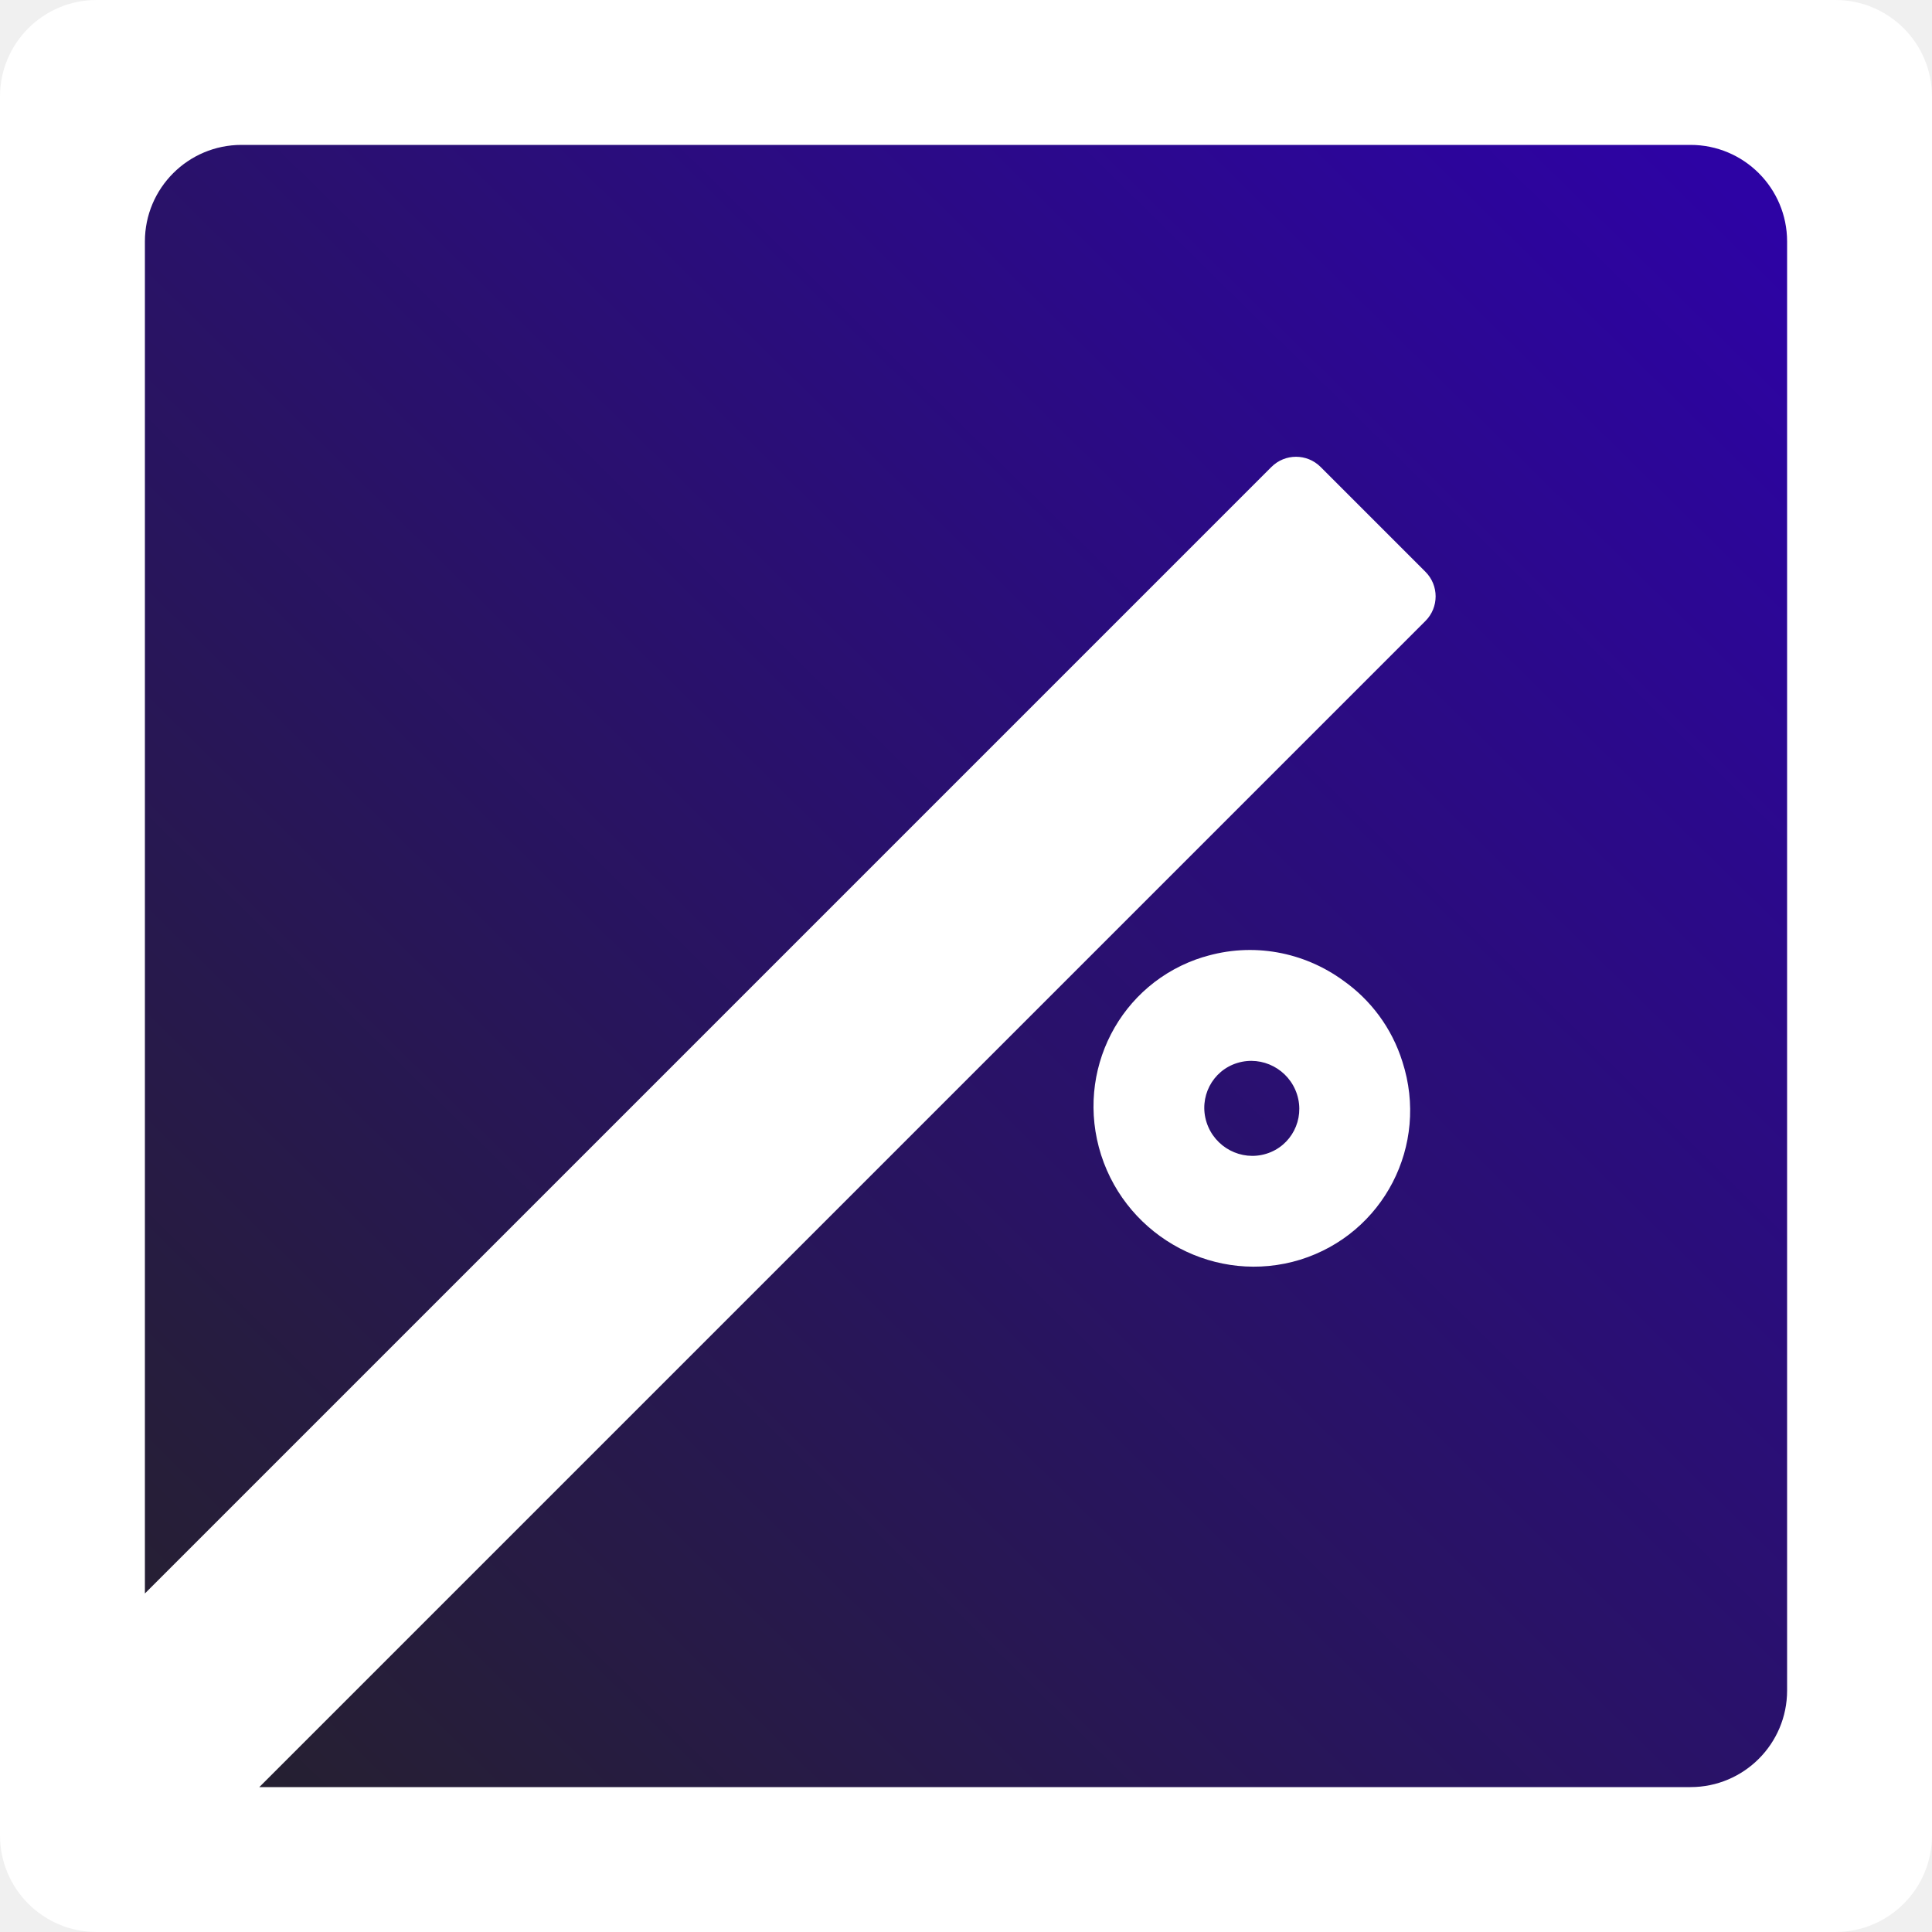
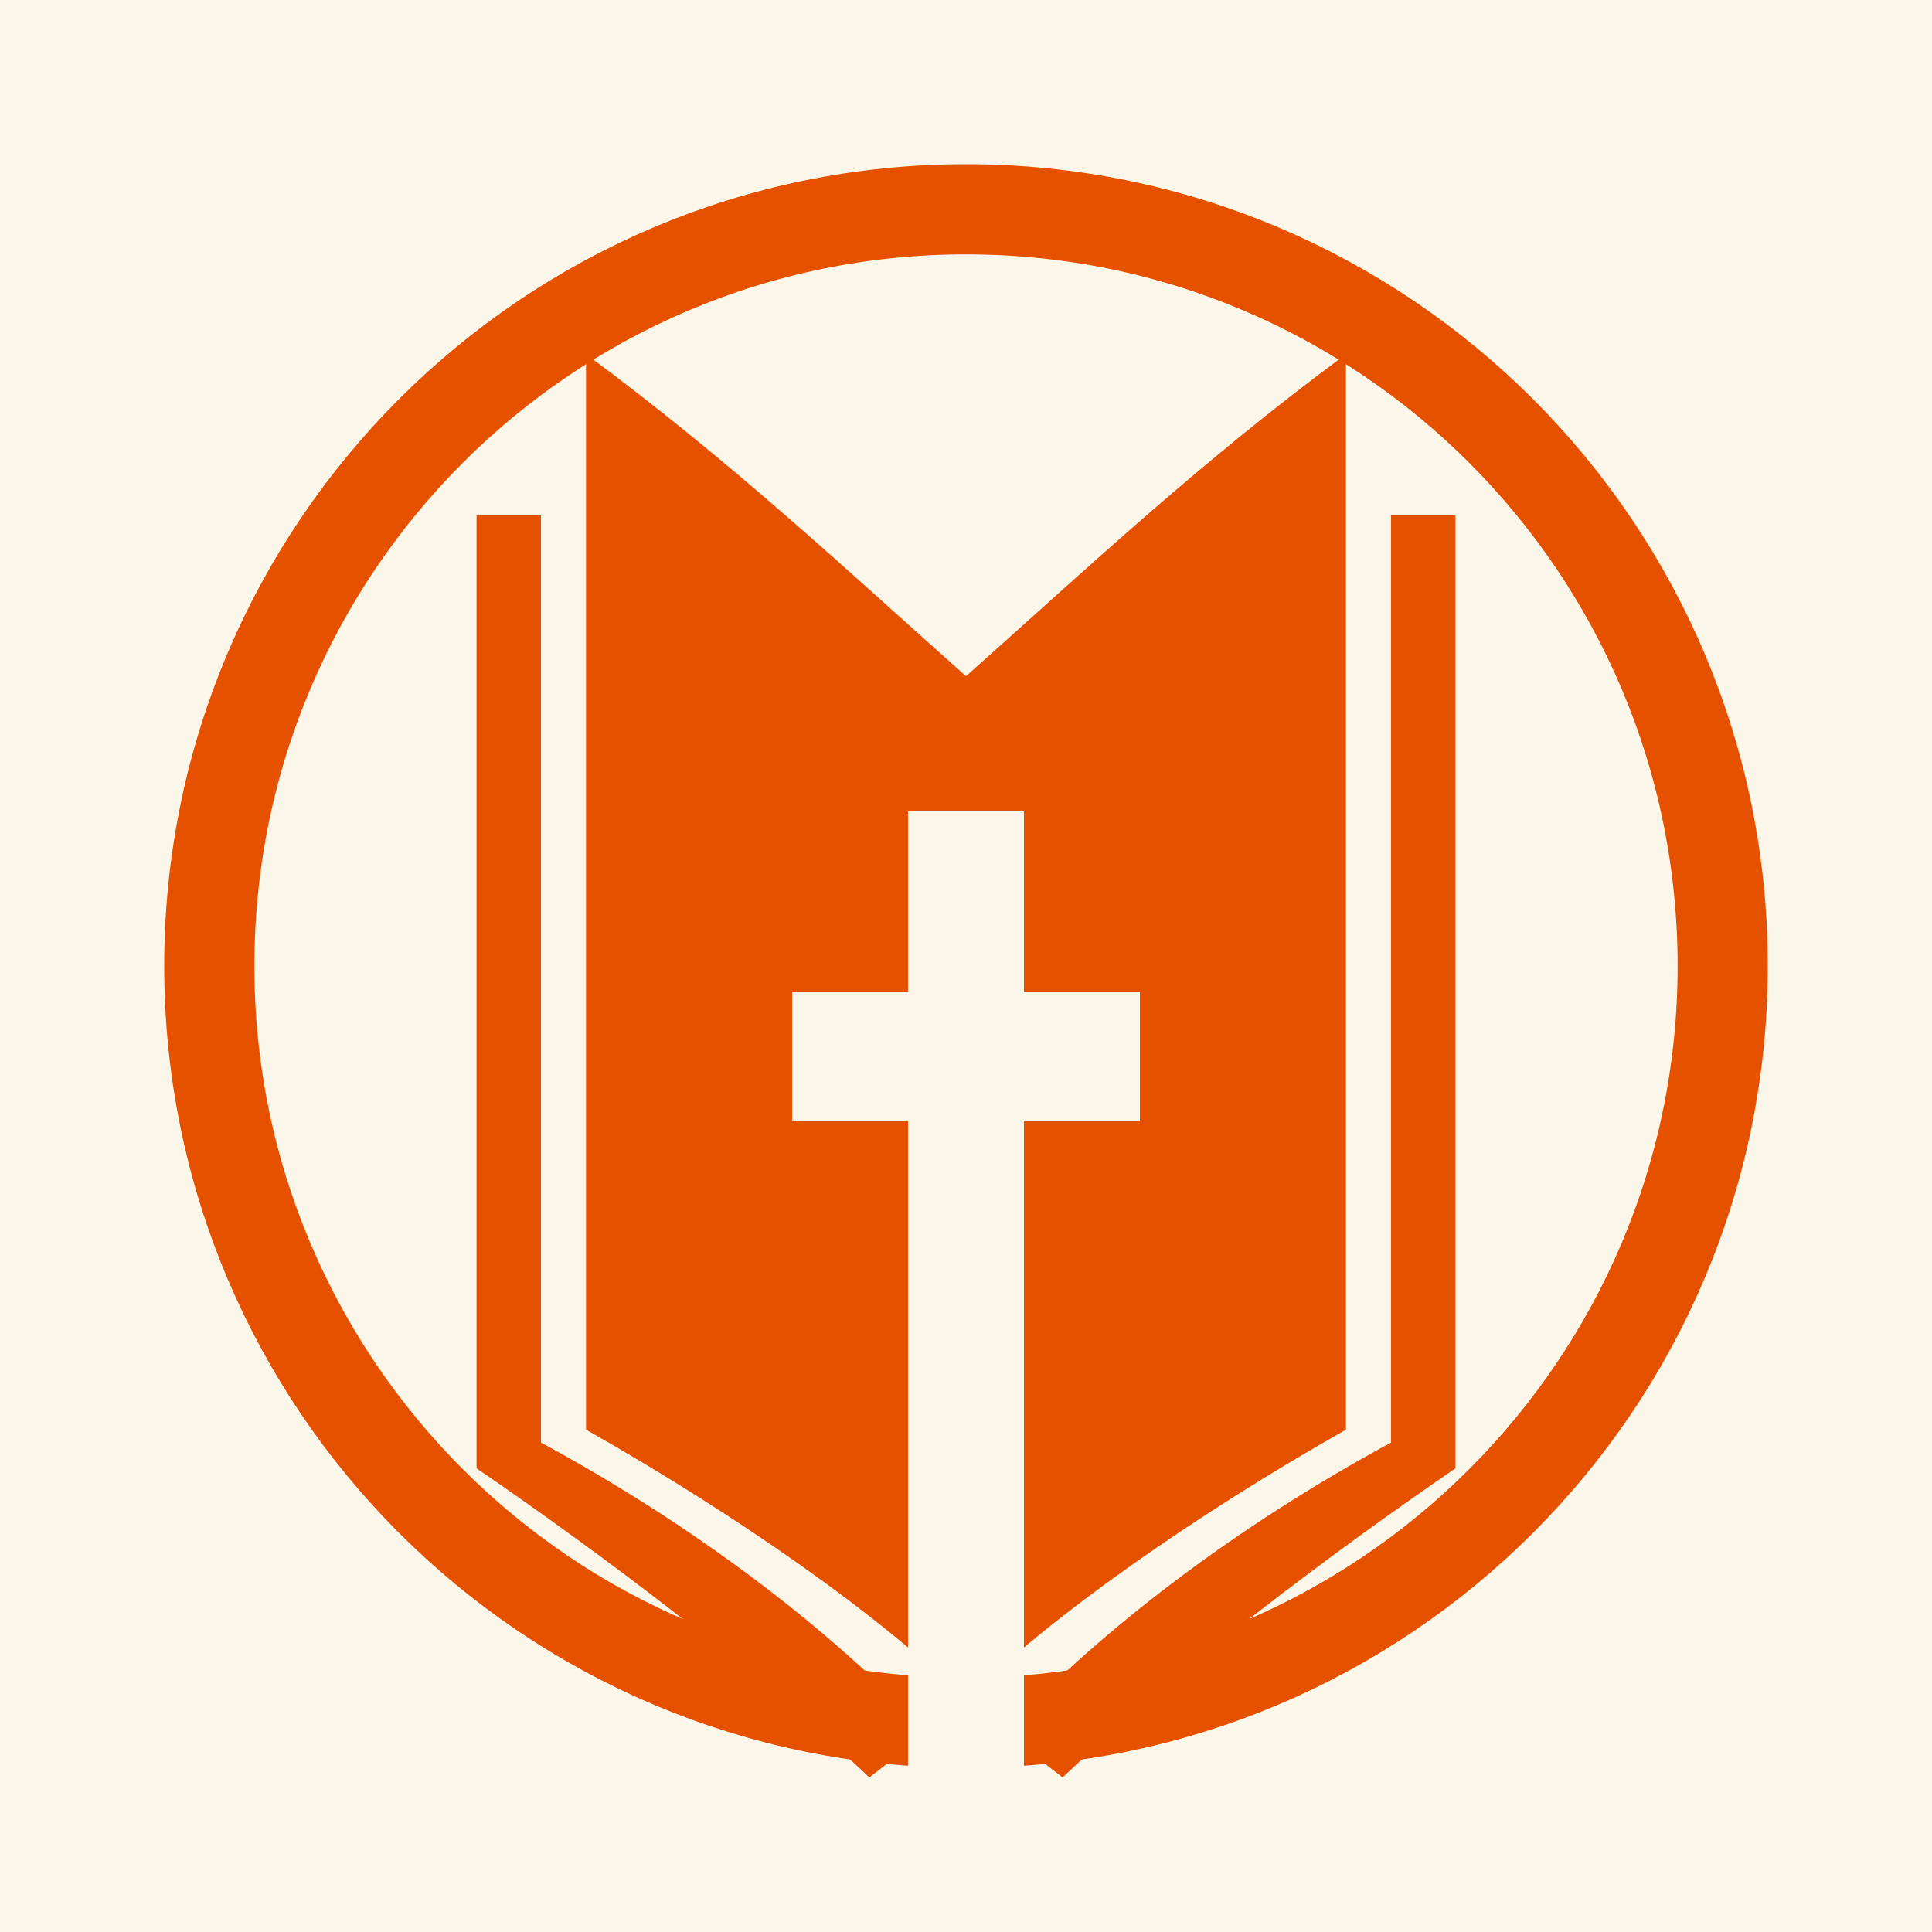
- <svg xmlns="http://www.w3.org/2000/svg" width="1000" height="1000" fill="none">
-   <g clip-path="url(#a)">
-     <rect width="1000" height="1000" rx="50" fill="#fff" />
-     <path fill-rule="evenodd" clip-rule="evenodd" d="M125 75c-27.614 0-50 22.386-50 50v699.786l583.089-583.089c7.03-7.03 18.427-7.03 25.456 0l54.261 54.261c7.03 7.029 7.03 18.426 0 25.456L134.22 925H875c27.614 0 50-22.386 50-50V125c0-27.614-22.386-50-50-50H125Zm497.912 420.321c-43.19 13.289-66.806 59.165-52.965 102.523 13.871 43.106 59.913 67.443 103.104 54.155 43.051-13.428 66.806-59.164 52.851-102.409-5.509-17.636-16.528-32.088-30.648-42.055-20.238-14.757-46.817-20.072-72.315-12.181l-.027-.033Zm48.422 71.125c4.153 12.957-2.935 26.745-15.891 30.732-12.93 4.015-26.772-3.295-30.925-16.251-4.153-12.957 2.934-26.745 15.891-30.732 12.957-3.986 26.772 3.295 30.925 16.251Z" fill="url(#b)" />
-   </g>
-   <defs>
-     <linearGradient id="b" x1="897" y1="98.923" x2="75" y2="934.345" gradientUnits="userSpaceOnUse">
-       <stop stop-color="#2D03A4" />
-       <stop offset="1" stop-color="#25212C" />
-     </linearGradient>
-     <clipPath id="a">
-       <path fill="#fff" d="M0 0h1000v1000H0z" />
-     </clipPath>
-   </defs>
+ <svg xmlns="http://www.w3.org/2000/svg" viewBox="0 0 600 600" width="100%" height="100%">
+   <rect width="600" height="600" fill="#FAF6E9" />
+   <circle cx="300" cy="300" r="235" fill="none" stroke="#E65100" stroke-width="28" />
+   <path d="M 182 110 C 228 144 264 178 300 210 L 300 528 C 274 502 228 470 182 444 Z" fill="#E65100" />
+   <path d="M 418 110 C 372 144 336 178 300 210 L 300 528 C 326 502 372 470 418 444 Z" fill="#E65100" />
+   <path d="M 148 160 L 168 160 L 168 448 C 216 474 258 506 288 538 L 270 552 C 234 518 186 482 148 456 Z" fill="#E65100" />
+   <path d="M 452 160 L 432 160 L 432 448 C 384 474 342 506 312 538 L 330 552 C 366 518 414 482 452 456 Z" fill="#E65100" />
+   <path d="M 282 252 L 318 252 L 318 552 L 282 552 Z" fill="#FAF6E9" />
+   <rect x="246" y="308" width="108" height="40" fill="#FAF6E9" />
</svg>
